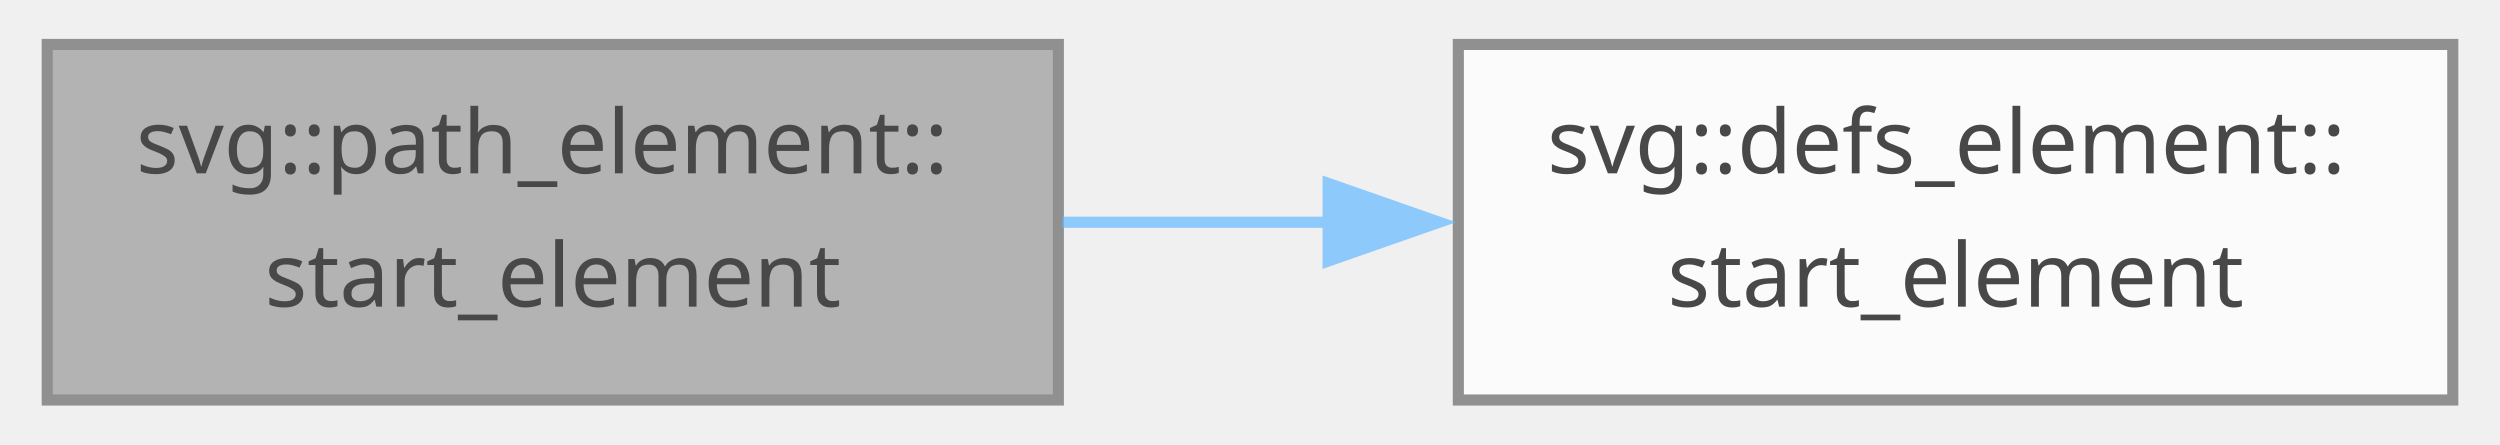
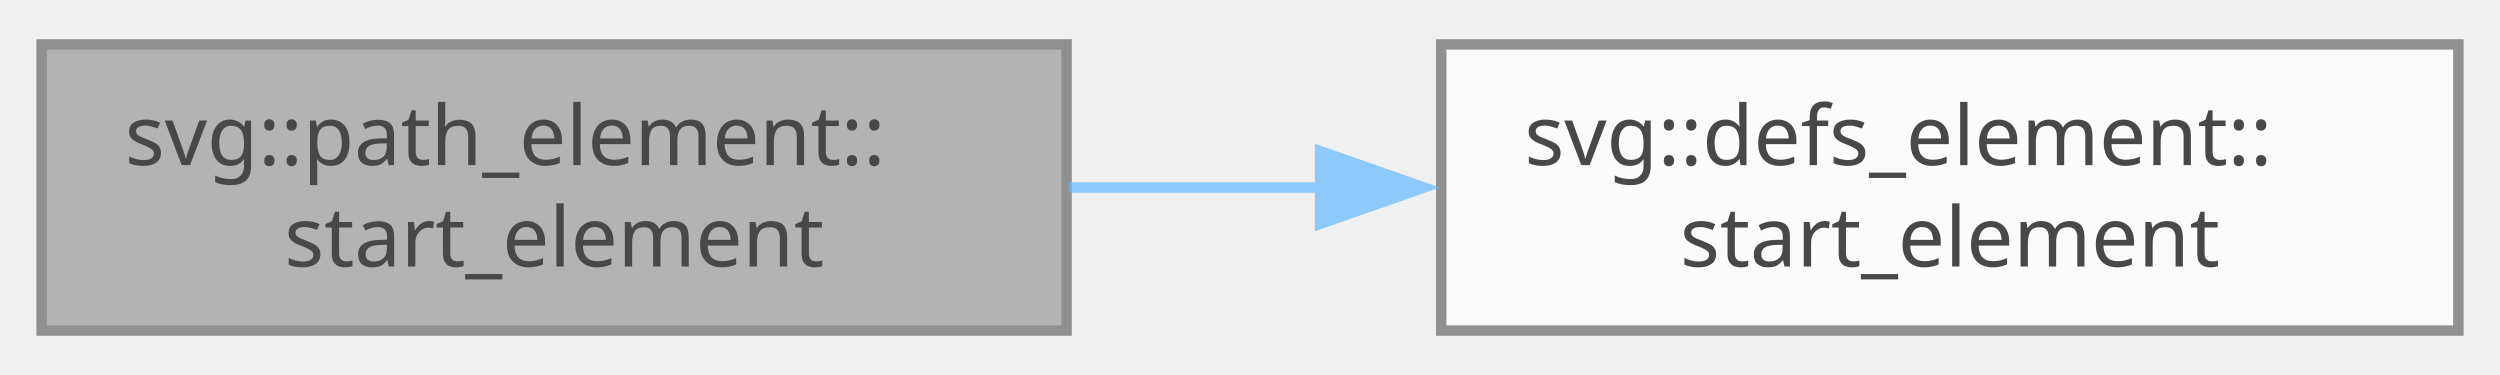
- <svg xmlns="http://www.w3.org/2000/svg" xmlns:xlink="http://www.w3.org/1999/xlink" width="225pt" height="40pt" viewBox="0.00 0.00 224.50 40.00">
+ <svg xmlns="http://www.w3.org/2000/svg" xmlns:xlink="http://www.w3.org/1999/xlink" width="240pt" height="36pt" viewBox="0.00 0.00 240.25 35.50">
  <svg id="main" version="1.1" xml:space="preserve">
    <style type="text/css">
.node, .edge {opacity: 0.7;}
.node.selected, .edge.selected {opacity: 1;}
.edge:hover path { stroke: red; }
.edge:hover polygon { stroke: red; fill: red; }
</style>
    <svg id="graph" class="graph">
-       <g id="graph0" class="graph" transform="scale(1 1) rotate(0) translate(4 36)">
+       <g id="graph0" class="graph" transform="scale(1 1) rotate(0) translate(4 31.5)">
        <g id="Node000001" class="node">
          <g id="a_Node000001">
            <a xlink:title=" ">
-               <polygon fill="#999999" stroke="#666666" points="91,-32 0,-32 0,0 91,0 91,-32" />
-               <text text-anchor="start" x="8" y="-20.4" font-family="SourceSans" font-size="8.00">svg::path_element::</text>
-               <text text-anchor="middle" x="45.5" y="-8.4" font-family="SourceSans" font-size="8.00">start_element</text>
+               <polygon fill="#999999" stroke="#666666" points="98.5,-27.5 0,-27.5 0,0 98.5,0 98.5,-27.5" />
+               <text text-anchor="start" x="8" y="-15.9" font-family="SourceSans" font-size="8.00">svg::path_element::</text>
+               <text text-anchor="middle" x="49.25" y="-6.15" font-family="SourceSans" font-size="8.00">start_element</text>
            </a>
          </g>
        </g>
        <g id="Node000002" class="node">
          <g id="a_Node000002">
            <a xlink:href="group__elements.html#a948868c6f5dea784ded14c26cc1d2139" target="_top" xlink:title=" ">
-               <polygon fill="white" stroke="#666666" points="216.5,-32 127,-32 127,0 216.5,0 216.5,-32" />
-               <text text-anchor="start" x="135" y="-20.4" font-family="SourceSans" font-size="8.00">svg::defs_element::</text>
-               <text text-anchor="middle" x="171.75" y="-8.4" font-family="SourceSans" font-size="8.00">start_element</text>
+               <polygon fill="white" stroke="#666666" points="232.25,-27.5 134.5,-27.5 134.5,0 232.25,0 232.25,-27.5" />
+               <text text-anchor="start" x="142.5" y="-15.9" font-family="SourceSans" font-size="8.00">svg::defs_element::</text>
+               <text text-anchor="middle" x="183.38" y="-6.15" font-family="SourceSans" font-size="8.00">start_element</text>
            </a>
          </g>
        </g>
        <g id="edge1_Node000001_Node000002" class="edge">
          <g id="a_edge1_Node000001_Node000002">
            <a xlink:title=" ">
-               <path fill="none" stroke="#63b8ff" d="M91.36,-16C99.2,-16 107.44,-16 115.53,-16" />
-               <polygon fill="#63b8ff" stroke="#63b8ff" points="115.28,-19.5 125.28,-16 115.28,-12.5 115.28,-19.5" />
+               <path fill="none" stroke="#63b8ff" d="M98.7,-13.75C106.61,-13.75 114.88,-13.75 123.02,-13.75" />
+               <polygon fill="#63b8ff" stroke="#63b8ff" points="122.86,-17.25 132.86,-13.75 122.86,-10.25 122.86,-17.25" />
            </a>
          </g>
        </g>
      </g>
    </svg>
  </svg>
  <style type="text/css">

[data-mouse-over-selected='false'] { opacity: 0.7; }
[data-mouse-over-selected='true']  { opacity: 1.0; }

</style>
</svg>
